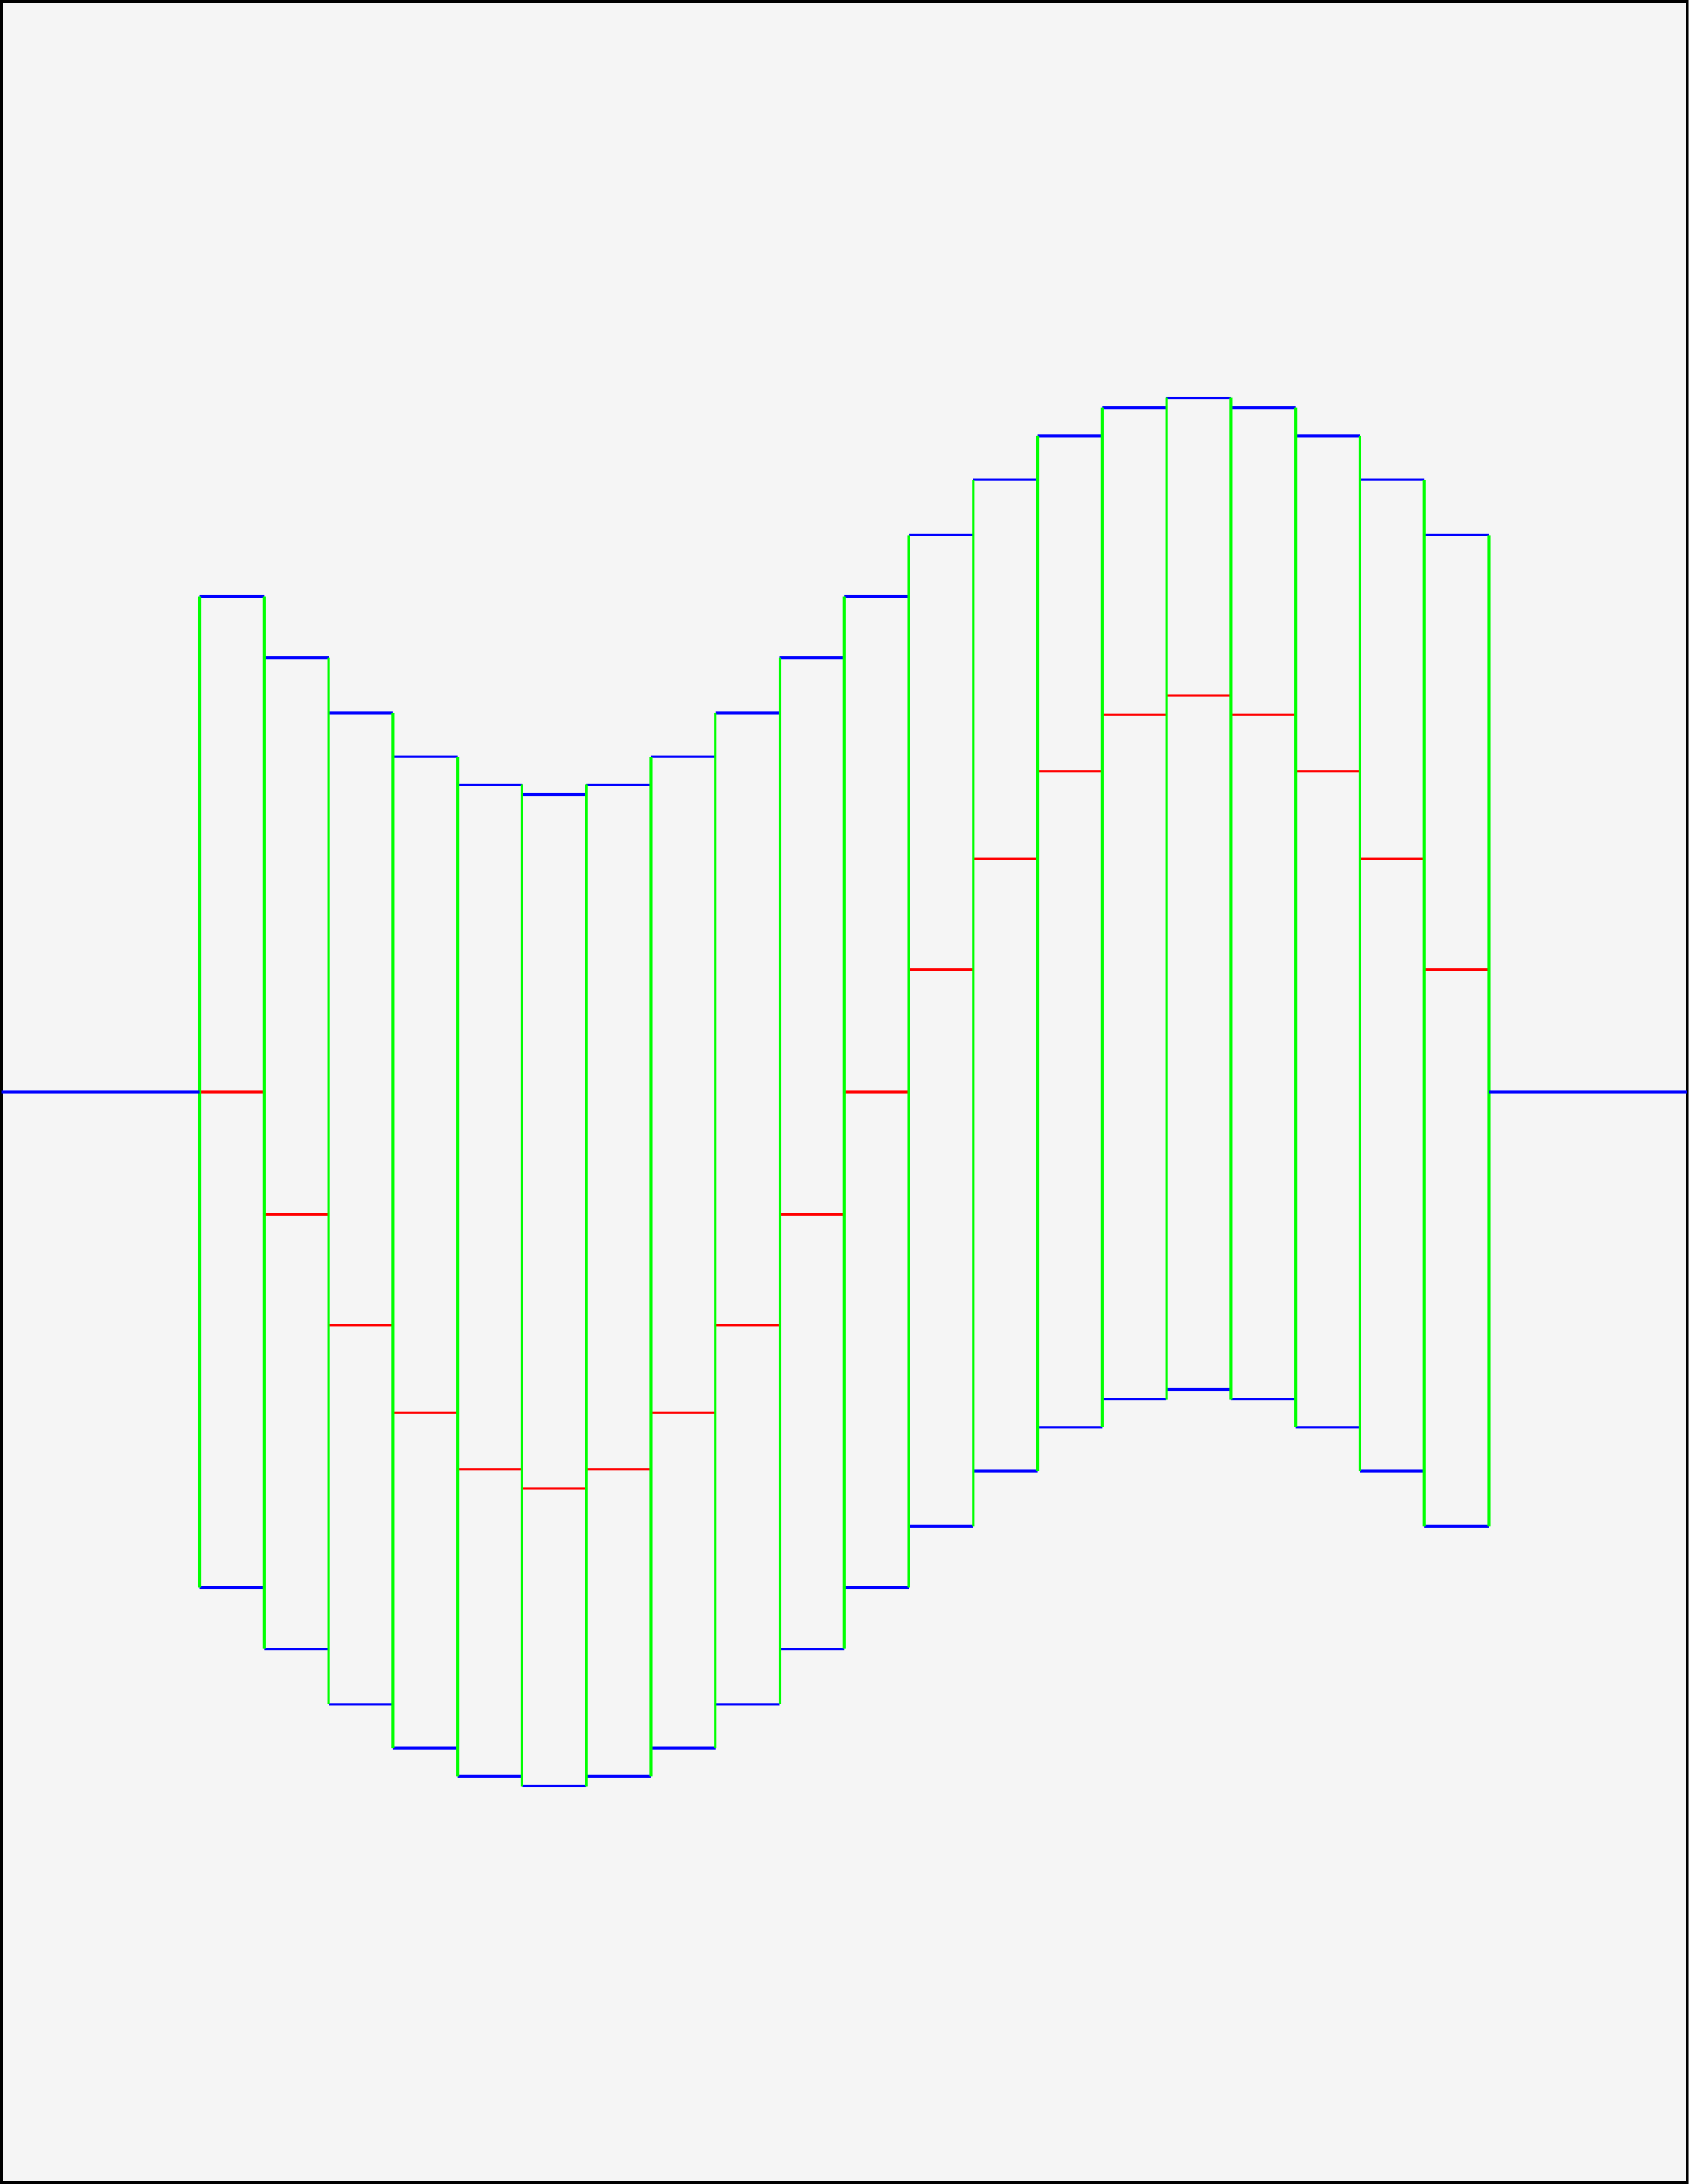
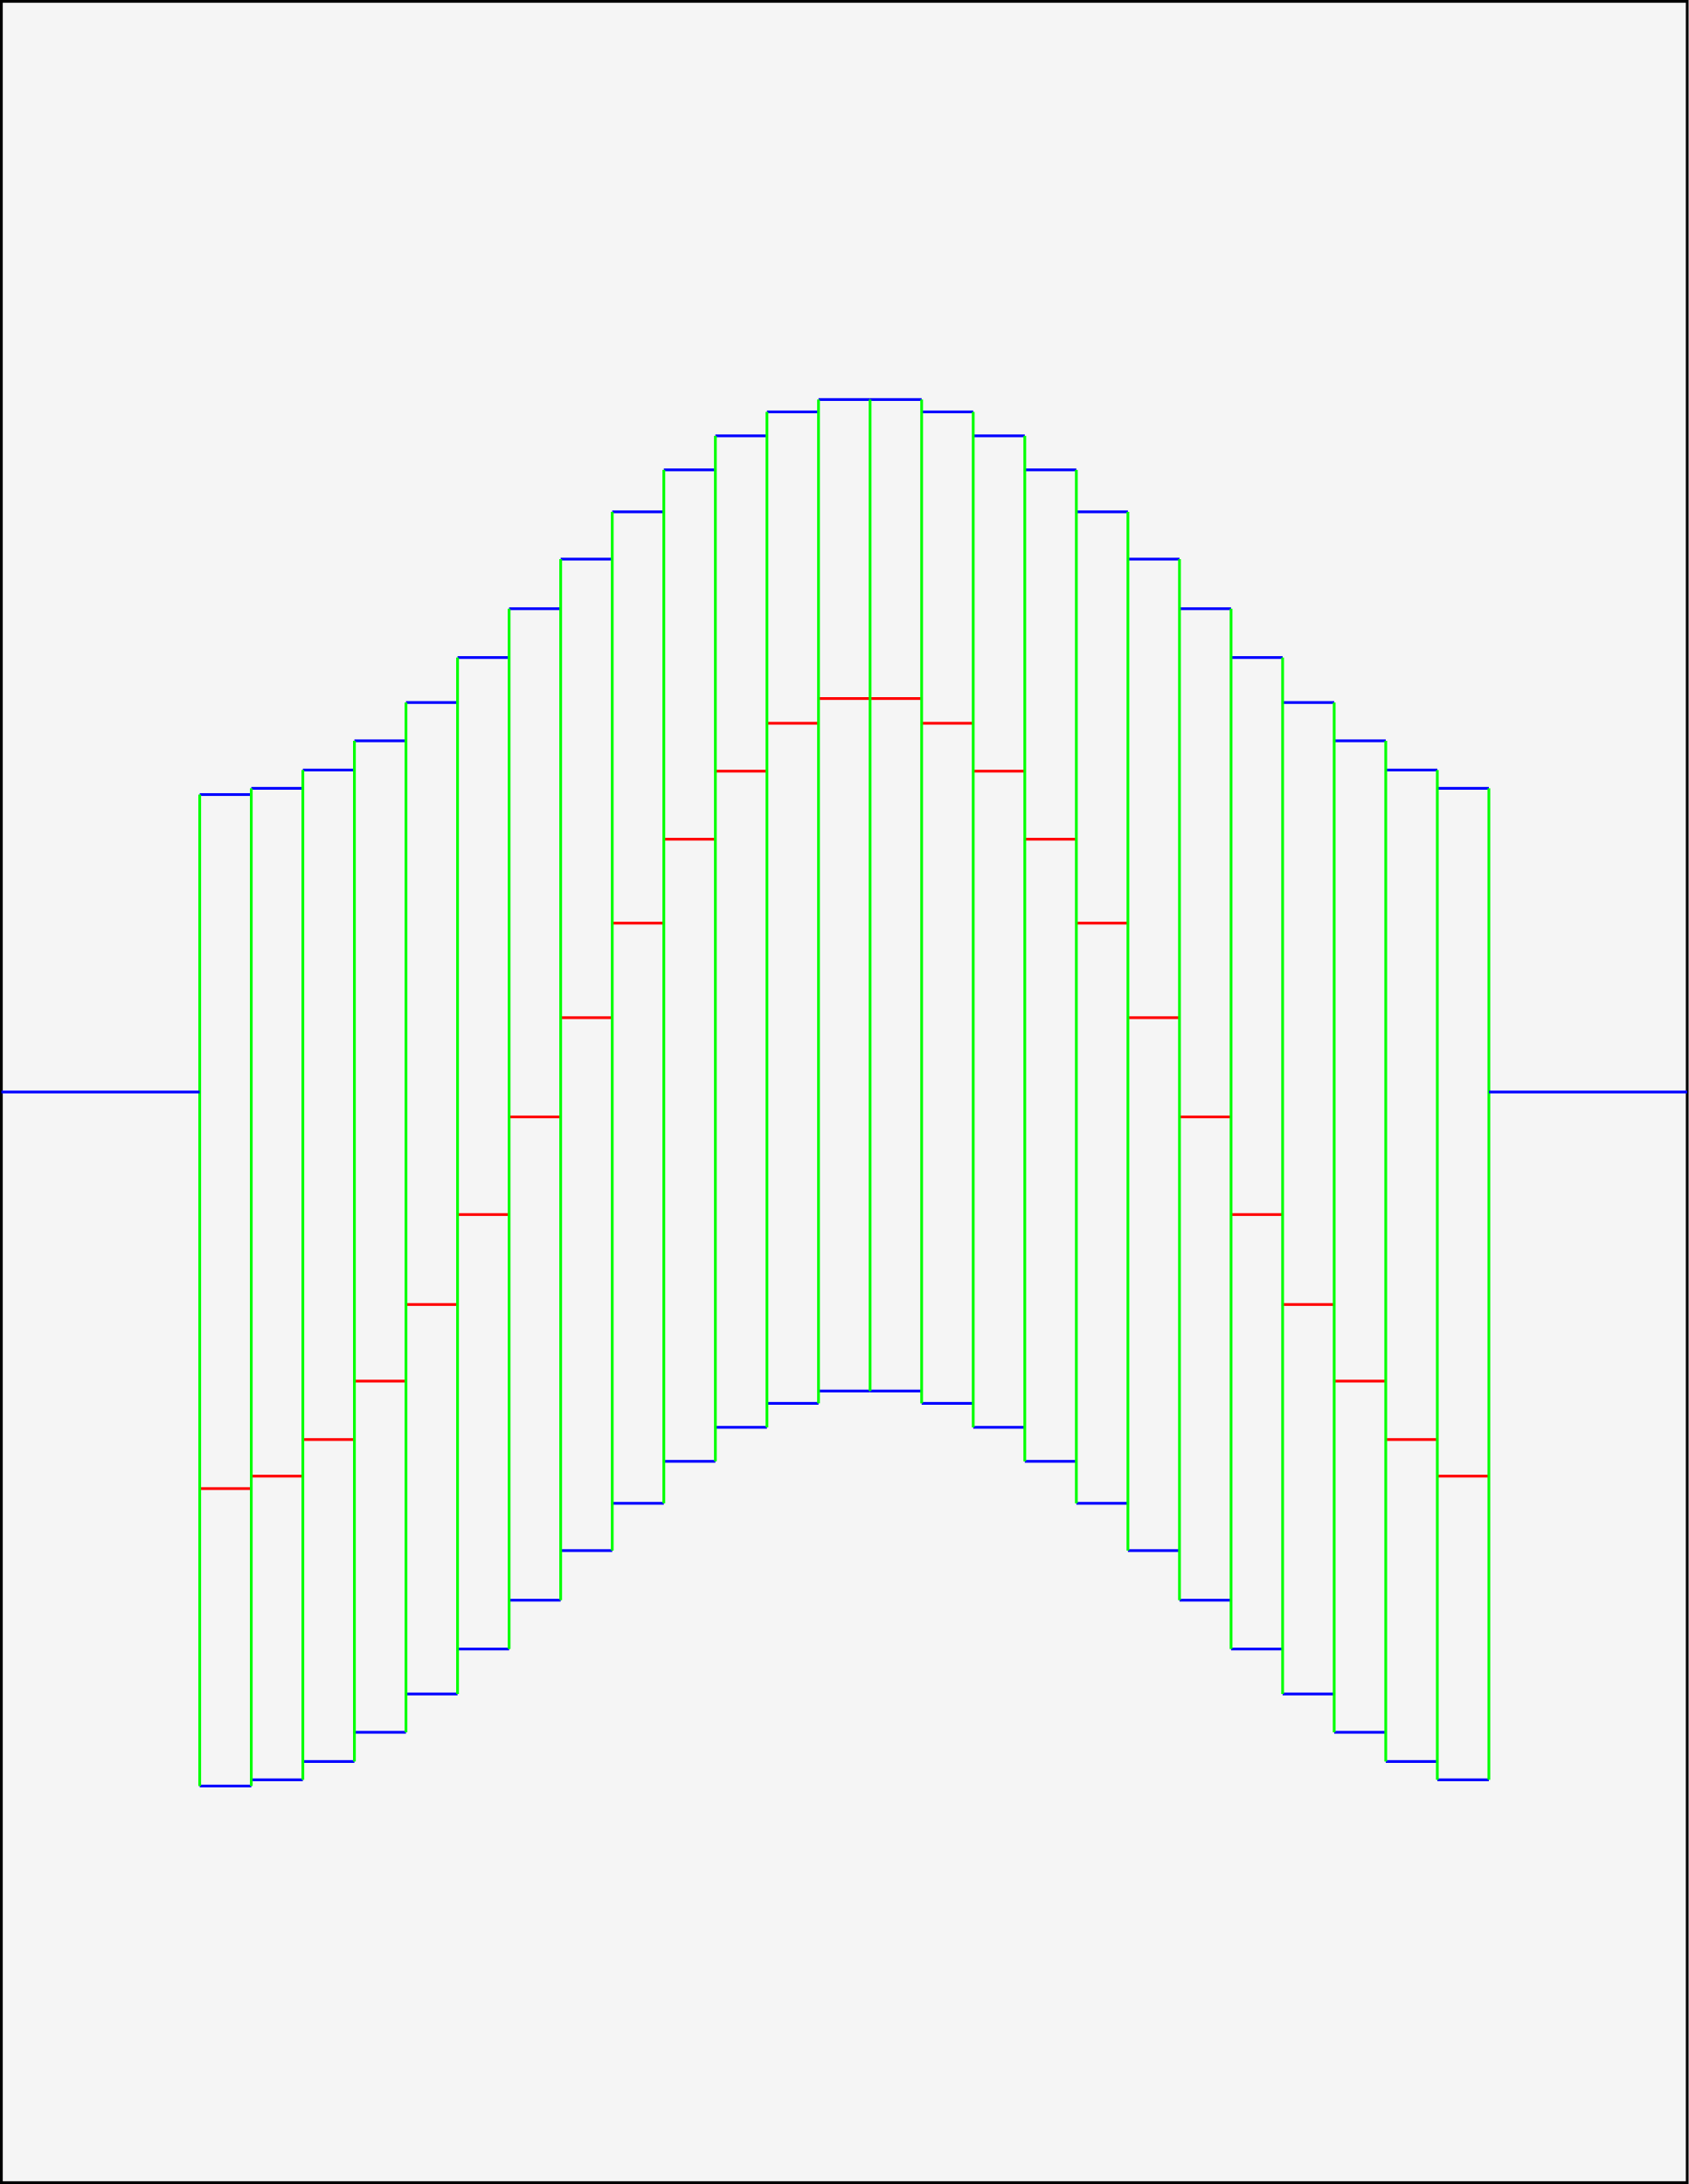
<svg xmlns="http://www.w3.org/2000/svg" version="1.1" width="613" height="793" viewBox="-0.5,-0.5,613,793">
  <g fill="none" fill-rule="nonzero" stroke="none" stroke-width="1" stroke-linecap="butt" stroke-linejoin="miter" stroke-miterlimit="10" stroke-dasharray="" stroke-dashoffset="0" font-family="none" font-weight="none" font-size="none" text-anchor="none" style="mix-blend-mode: normal">
    <path d="M0,792v-792h612v792z" fill="#f5f5f5" stroke="#000000" />
-     <path d="M72,216h23.4" fill="none" stroke="#0000ff" />
-     <path d="M72,396h23.4" fill="none" stroke="#ff0000" />
-     <path d="M72,576h23.4" fill="none" stroke="#0000ff" />
-     <path d="M95.4,238.249h23.4" fill="none" stroke="#0000ff" />
-     <path d="M95.4,440.498h23.4" fill="none" stroke="#ff0000" />
-     <path d="M95.4,598.249h23.4" fill="none" stroke="#0000ff" />
-     <path d="M118.8,258.321h23.4" fill="none" stroke="#0000ff" />
-     <path d="M118.8,480.641h23.4" fill="none" stroke="#ff0000" />
-     <path d="M118.8,618.321h23.4" fill="none" stroke="#0000ff" />
-     <path d="M142.2,274.249h23.4" fill="none" stroke="#0000ff" />
-     <path d="M142.2,512.498h23.4" fill="none" stroke="#ff0000" />
-     <path d="M142.2,634.249h23.4" fill="none" stroke="#0000ff" />
-     <path d="M165.6,284.476h23.4" fill="none" stroke="#0000ff" />
-     <path d="M165.6,532.952h23.4" fill="none" stroke="#ff0000" />
-     <path d="M165.6,644.476h23.4" fill="none" stroke="#0000ff" />
-     <path d="M189,288h23.4" fill="none" stroke="#0000ff" />
-     <path d="M189,540h23.4" fill="none" stroke="#ff0000" />
-     <path d="M189,648h23.4" fill="none" stroke="#0000ff" />
-     <path d="M212.4,284.476h23.4" fill="none" stroke="#0000ff" />
-     <path d="M212.4,532.952h23.4" fill="none" stroke="#ff0000" />
-     <path d="M212.4,644.476h23.4" fill="none" stroke="#0000ff" />
-     <path d="M235.8,274.249h23.4" fill="none" stroke="#0000ff" />
-     <path d="M235.8,512.498h23.4" fill="none" stroke="#ff0000" />
-     <path d="M235.8,634.249h23.4" fill="none" stroke="#0000ff" />
-     <path d="M259.2,258.321h23.4" fill="none" stroke="#0000ff" />
-     <path d="M259.2,480.641h23.4" fill="none" stroke="#ff0000" />
-     <path d="M259.2,618.321h23.4" fill="none" stroke="#0000ff" />
-     <path d="M282.6,238.249h23.4" fill="none" stroke="#0000ff" />
-     <path d="M282.6,440.498h23.4" fill="none" stroke="#ff0000" />
-     <path d="M282.6,598.249h23.4" fill="none" stroke="#0000ff" />
-     <path d="M306,216h23.4" fill="none" stroke="#0000ff" />
-     <path d="M306,396h23.4" fill="none" stroke="#ff0000" />
-     <path d="M306,576h23.4" fill="none" stroke="#0000ff" />
-     <path d="M329.4,193.751h23.4" fill="none" stroke="#0000ff" />
-     <path d="M329.4,351.502h23.4" fill="none" stroke="#ff0000" />
-     <path d="M329.4,553.751h23.4" fill="none" stroke="#0000ff" />
-     <path d="M352.8,173.679h23.4" fill="none" stroke="#0000ff" />
-     <path d="M352.8,311.359h23.4" fill="none" stroke="#ff0000" />
-     <path d="M352.8,533.679h23.4" fill="none" stroke="#0000ff" />
-     <path d="M376.2,157.751h23.4" fill="none" stroke="#0000ff" />
-     <path d="M376.2,279.502h23.4" fill="none" stroke="#ff0000" />
-     <path d="M376.2,517.751h23.4" fill="none" stroke="#0000ff" />
-     <path d="M399.6,147.524h23.4" fill="none" stroke="#0000ff" />
-     <path d="M399.6,259.048h23.4" fill="none" stroke="#ff0000" />
-     <path d="M399.6,507.524h23.4" fill="none" stroke="#0000ff" />
-     <path d="M423,144h23.4" fill="none" stroke="#0000ff" />
-     <path d="M423,252h23.4" fill="none" stroke="#ff0000" />
-     <path d="M423,504h23.4" fill="none" stroke="#0000ff" />
-     <path d="M446.4,147.524h23.4" fill="none" stroke="#0000ff" />
-     <path d="M446.4,259.048h23.4" fill="none" stroke="#ff0000" />
-     <path d="M446.4,507.524h23.4" fill="none" stroke="#0000ff" />
-     <path d="M469.8,157.751h23.4" fill="none" stroke="#0000ff" />
-     <path d="M469.8,279.502h23.4" fill="none" stroke="#ff0000" />
-     <path d="M469.8,517.751h23.4" fill="none" stroke="#0000ff" />
-     <path d="M493.2,173.679h23.4" fill="none" stroke="#0000ff" />
-     <path d="M493.2,311.359h23.4" fill="none" stroke="#ff0000" />
-     <path d="M493.2,533.679h23.4" fill="none" stroke="#0000ff" />
-     <path d="M516.6,193.751h23.4" fill="none" stroke="#0000ff" />
-     <path d="M516.6,351.502h23.4" fill="none" stroke="#ff0000" />
-     <path d="M516.6,553.751h23.4" fill="none" stroke="#0000ff" />
-     <path d="M72,216v360" fill="none" stroke="#00ff00" />
-     <path d="M95.4,216v382.249" fill="none" stroke="#00ff00" />
-     <path d="M118.8,238.249l0,380.071" fill="none" stroke="#00ff00" />
-     <path d="M142.2,258.321v375.929" fill="none" stroke="#00ff00" />
-     <path d="M165.6,274.249v370.227" fill="none" stroke="#00ff00" />
-     <path d="M189,284.476v363.524" fill="none" stroke="#00ff00" />
-     <path d="M212.4,284.476v363.524" fill="none" stroke="#00ff00" />
-     <path d="M235.8,274.249v370.227" fill="none" stroke="#00ff00" />
-     <path d="M259.2,258.321v375.929" fill="none" stroke="#00ff00" />
-     <path d="M282.6,238.249l0,380.071" fill="none" stroke="#00ff00" />
-     <path d="M306,216v382.249" fill="none" stroke="#00ff00" />
-     <path d="M329.4,193.751v382.249" fill="none" stroke="#00ff00" />
-     <path d="M352.8,173.679l0,380.071" fill="none" stroke="#00ff00" />
-     <path d="M376.2,157.751v375.929" fill="none" stroke="#00ff00" />
-     <path d="M399.6,147.524l0,370.227" fill="none" stroke="#00ff00" />
-     <path d="M423,144v363.524" fill="none" stroke="#00ff00" />
-     <path d="M446.4,144v363.524" fill="none" stroke="#00ff00" />
-     <path d="M469.8,147.524l0,370.227" fill="none" stroke="#00ff00" />
-     <path d="M493.2,157.751v375.929" fill="none" stroke="#00ff00" />
-     <path d="M516.6,173.679v380.071" fill="none" stroke="#00ff00" />
-     <path d="M540,193.751v360" fill="none" stroke="#00ff00" />
+     <path d="M72,288h18.72" fill="none" stroke="#0000ff" />
+     <path d="M90.72,285.738h18.72" fill="none" stroke="#0000ff" />
+     <path d="M109.44,279.094h18.72" fill="none" stroke="#0000ff" />
+     <path d="M128.16,268.486h18.72" fill="none" stroke="#0000ff" />
+     <path d="M146.88,254.58h18.72" fill="none" stroke="#0000ff" />
+     <path d="M165.6,238.249h18.72" fill="none" stroke="#0000ff" />
+     <path d="M184.32,220.521h18.72" fill="none" stroke="#0000ff" />
+     <path d="M203.04,202.509h18.72" fill="none" stroke="#0000ff" />
+     <path d="M221.76,185.344h18.72" fill="none" stroke="#0000ff" />
+     <path d="M240.48,170.105h18.72" fill="none" stroke="#0000ff" />
+     <path d="M259.2,157.751h18.72" fill="none" stroke="#0000ff" />
+     <path d="M277.92,149.056h18.72" fill="none" stroke="#0000ff" />
+     <path d="M296.64,144.568h18.72" fill="none" stroke="#0000ff" />
+     <path d="M315.36,144.568h18.72" fill="none" stroke="#0000ff" />
+     <path d="M334.08,149.056h18.72" fill="none" stroke="#0000ff" />
+     <path d="M352.8,157.751h18.72" fill="none" stroke="#0000ff" />
+     <path d="M371.52,170.105h18.72" fill="none" stroke="#0000ff" />
+     <path d="M390.24,185.344h18.72" fill="none" stroke="#0000ff" />
+     <path d="M408.96,202.509h18.72" fill="none" stroke="#0000ff" />
+     <path d="M427.68,220.521h18.72" fill="none" stroke="#0000ff" />
+     <path d="M446.4,238.249h18.72" fill="none" stroke="#0000ff" />
+     <path d="M465.12,254.58h18.72" fill="none" stroke="#0000ff" />
+     <path d="M483.84,268.486h18.72" fill="none" stroke="#0000ff" />
+     <path d="M502.56,279.094h18.72" fill="none" stroke="#0000ff" />
+     <path d="M521.28,285.738h18.72" fill="none" stroke="#0000ff" />
+     <path d="M72,648h18.72" fill="none" stroke="#0000ff" />
+     <path d="M72,540h18.72" fill="none" stroke="#ff0000" />
+     <path d="M90.72,645.738h18.72" fill="none" stroke="#0000ff" />
+     <path d="M90.72,535.476h18.72" fill="none" stroke="#ff0000" />
+     <path d="M109.44,639.094h18.72" fill="none" stroke="#0000ff" />
+     <path d="M109.44,522.188h18.72" fill="none" stroke="#ff0000" />
+     <path d="M128.16,628.486h18.72" fill="none" stroke="#0000ff" />
+     <path d="M128.16,500.971h18.72" fill="none" stroke="#ff0000" />
+     <path d="M146.88,614.58h18.72" fill="none" stroke="#0000ff" />
+     <path d="M146.88,473.159h18.72" fill="none" stroke="#ff0000" />
+     <path d="M165.6,598.249h18.72" fill="none" stroke="#0000ff" />
+     <path d="M165.6,440.498h18.72" fill="none" stroke="#ff0000" />
+     <path d="M184.32,580.521h18.72" fill="none" stroke="#0000ff" />
+     <path d="M184.32,405.042h18.72" fill="none" stroke="#ff0000" />
+     <path d="M203.04,562.509h18.72" fill="none" stroke="#0000ff" />
+     <path d="M203.04,369.017h18.72" fill="none" stroke="#ff0000" />
+     <path d="M221.76,545.344h18.72" fill="none" stroke="#0000ff" />
+     <path d="M221.76,334.688h18.72" fill="none" stroke="#ff0000" />
+     <path d="M240.48,530.105h18.72" fill="none" stroke="#0000ff" />
+     <path d="M240.48,304.211h18.72" fill="none" stroke="#ff0000" />
+     <path d="M259.2,517.751h18.72" fill="none" stroke="#0000ff" />
+     <path d="M259.2,279.502h18.72" fill="none" stroke="#ff0000" />
+     <path d="M277.92,509.056h18.72" fill="none" stroke="#0000ff" />
+     <path d="M277.92,262.112h18.72" fill="none" stroke="#ff0000" />
+     <path d="M296.64,504.568h18.72" fill="none" stroke="#0000ff" />
+     <path d="M296.64,253.135h18.72" fill="none" stroke="#ff0000" />
+     <path d="M315.36,504.568h18.72" fill="none" stroke="#0000ff" />
+     <path d="M315.36,253.135h18.72" fill="none" stroke="#ff0000" />
+     <path d="M334.08,509.056h18.72" fill="none" stroke="#0000ff" />
+     <path d="M334.08,262.112h18.72" fill="none" stroke="#ff0000" />
+     <path d="M352.8,517.751h18.72" fill="none" stroke="#0000ff" />
+     <path d="M352.8,279.502h18.72" fill="none" stroke="#ff0000" />
+     <path d="M371.52,530.105h18.72" fill="none" stroke="#0000ff" />
+     <path d="M371.52,304.211h18.72" fill="none" stroke="#ff0000" />
+     <path d="M390.24,545.344h18.72" fill="none" stroke="#0000ff" />
+     <path d="M390.24,334.688h18.72" fill="none" stroke="#ff0000" />
+     <path d="M408.96,562.509h18.72" fill="none" stroke="#0000ff" />
+     <path d="M408.96,369.017h18.72" fill="none" stroke="#ff0000" />
+     <path d="M427.68,580.521h18.72" fill="none" stroke="#0000ff" />
+     <path d="M427.68,405.042h18.72" fill="none" stroke="#ff0000" />
+     <path d="M446.4,598.249h18.72" fill="none" stroke="#0000ff" />
+     <path d="M446.4,440.498h18.72" fill="none" stroke="#ff0000" />
+     <path d="M465.12,614.58h18.72" fill="none" stroke="#0000ff" />
+     <path d="M465.12,473.159h18.72" fill="none" stroke="#ff0000" />
+     <path d="M483.84,628.486h18.72" fill="none" stroke="#0000ff" />
+     <path d="M483.84,500.971h18.72" fill="none" stroke="#ff0000" />
+     <path d="M502.56,639.094h18.72" fill="none" stroke="#0000ff" />
+     <path d="M502.56,522.188h18.72" fill="none" stroke="#ff0000" />
+     <path d="M521.28,645.738h18.72" fill="none" stroke="#0000ff" />
+     <path d="M521.28,535.476h18.72" fill="none" stroke="#ff0000" />
+     <path d="M72,288v360" fill="none" stroke="#00ff00" />
+     <path d="M90.72,285.738v362.262" fill="none" stroke="#00ff00" />
+     <path d="M109.44,279.094v366.644" fill="none" stroke="#00ff00" />
+     <path d="M128.16,268.486v370.608" fill="none" stroke="#00ff00" />
+     <path d="M146.88,254.58v373.906" fill="none" stroke="#00ff00" />
+     <path d="M165.6,238.249v376.33" fill="none" stroke="#00ff00" />
+     <path d="M184.32,220.521v377.728" fill="none" stroke="#00ff00" />
+     <path d="M203.04,202.509v378.012" fill="none" stroke="#00ff00" />
+     <path d="M221.76,185.344v377.165" fill="none" stroke="#00ff00" />
+     <path d="M240.48,170.105v375.238" fill="none" stroke="#00ff00" />
+     <path d="M259.2,157.751v372.355" fill="none" stroke="#00ff00" />
+     <path d="M277.92,149.056v368.695" fill="none" stroke="#00ff00" />
+     <path d="M296.64,144.568v364.488" fill="none" stroke="#00ff00" />
+     <path d="M315.36,144.568v360" fill="none" stroke="#00ff00" />
+     <path d="M334.08,144.568l0,364.488" fill="none" stroke="#00ff00" />
+     <path d="M352.8,149.056l0,368.695" fill="none" stroke="#00ff00" />
+     <path d="M371.52,157.751v372.355" fill="none" stroke="#00ff00" />
+     <path d="M390.24,170.105v375.238" fill="none" stroke="#00ff00" />
+     <path d="M408.96,185.344l0,377.165" fill="none" stroke="#00ff00" />
+     <path d="M427.68,202.509l0,378.012" fill="none" stroke="#00ff00" />
+     <path d="M446.4,220.521v377.728" fill="none" stroke="#00ff00" />
+     <path d="M465.12,238.249v376.33" fill="none" stroke="#00ff00" />
+     <path d="M483.84,254.58l0,373.906" fill="none" stroke="#00ff00" />
+     <path d="M502.56,268.486l0,370.608" fill="none" stroke="#00ff00" />
+     <path d="M521.28,279.094v366.644" fill="none" stroke="#00ff00" />
+     <path d="M540,285.738v360" fill="none" stroke="#00ff00" />
    <path d="M0,396h72" fill="none" stroke="#0000ff" />
    <path d="M540,396h72" fill="none" stroke="#0000ff" />
  </g>
</svg>
